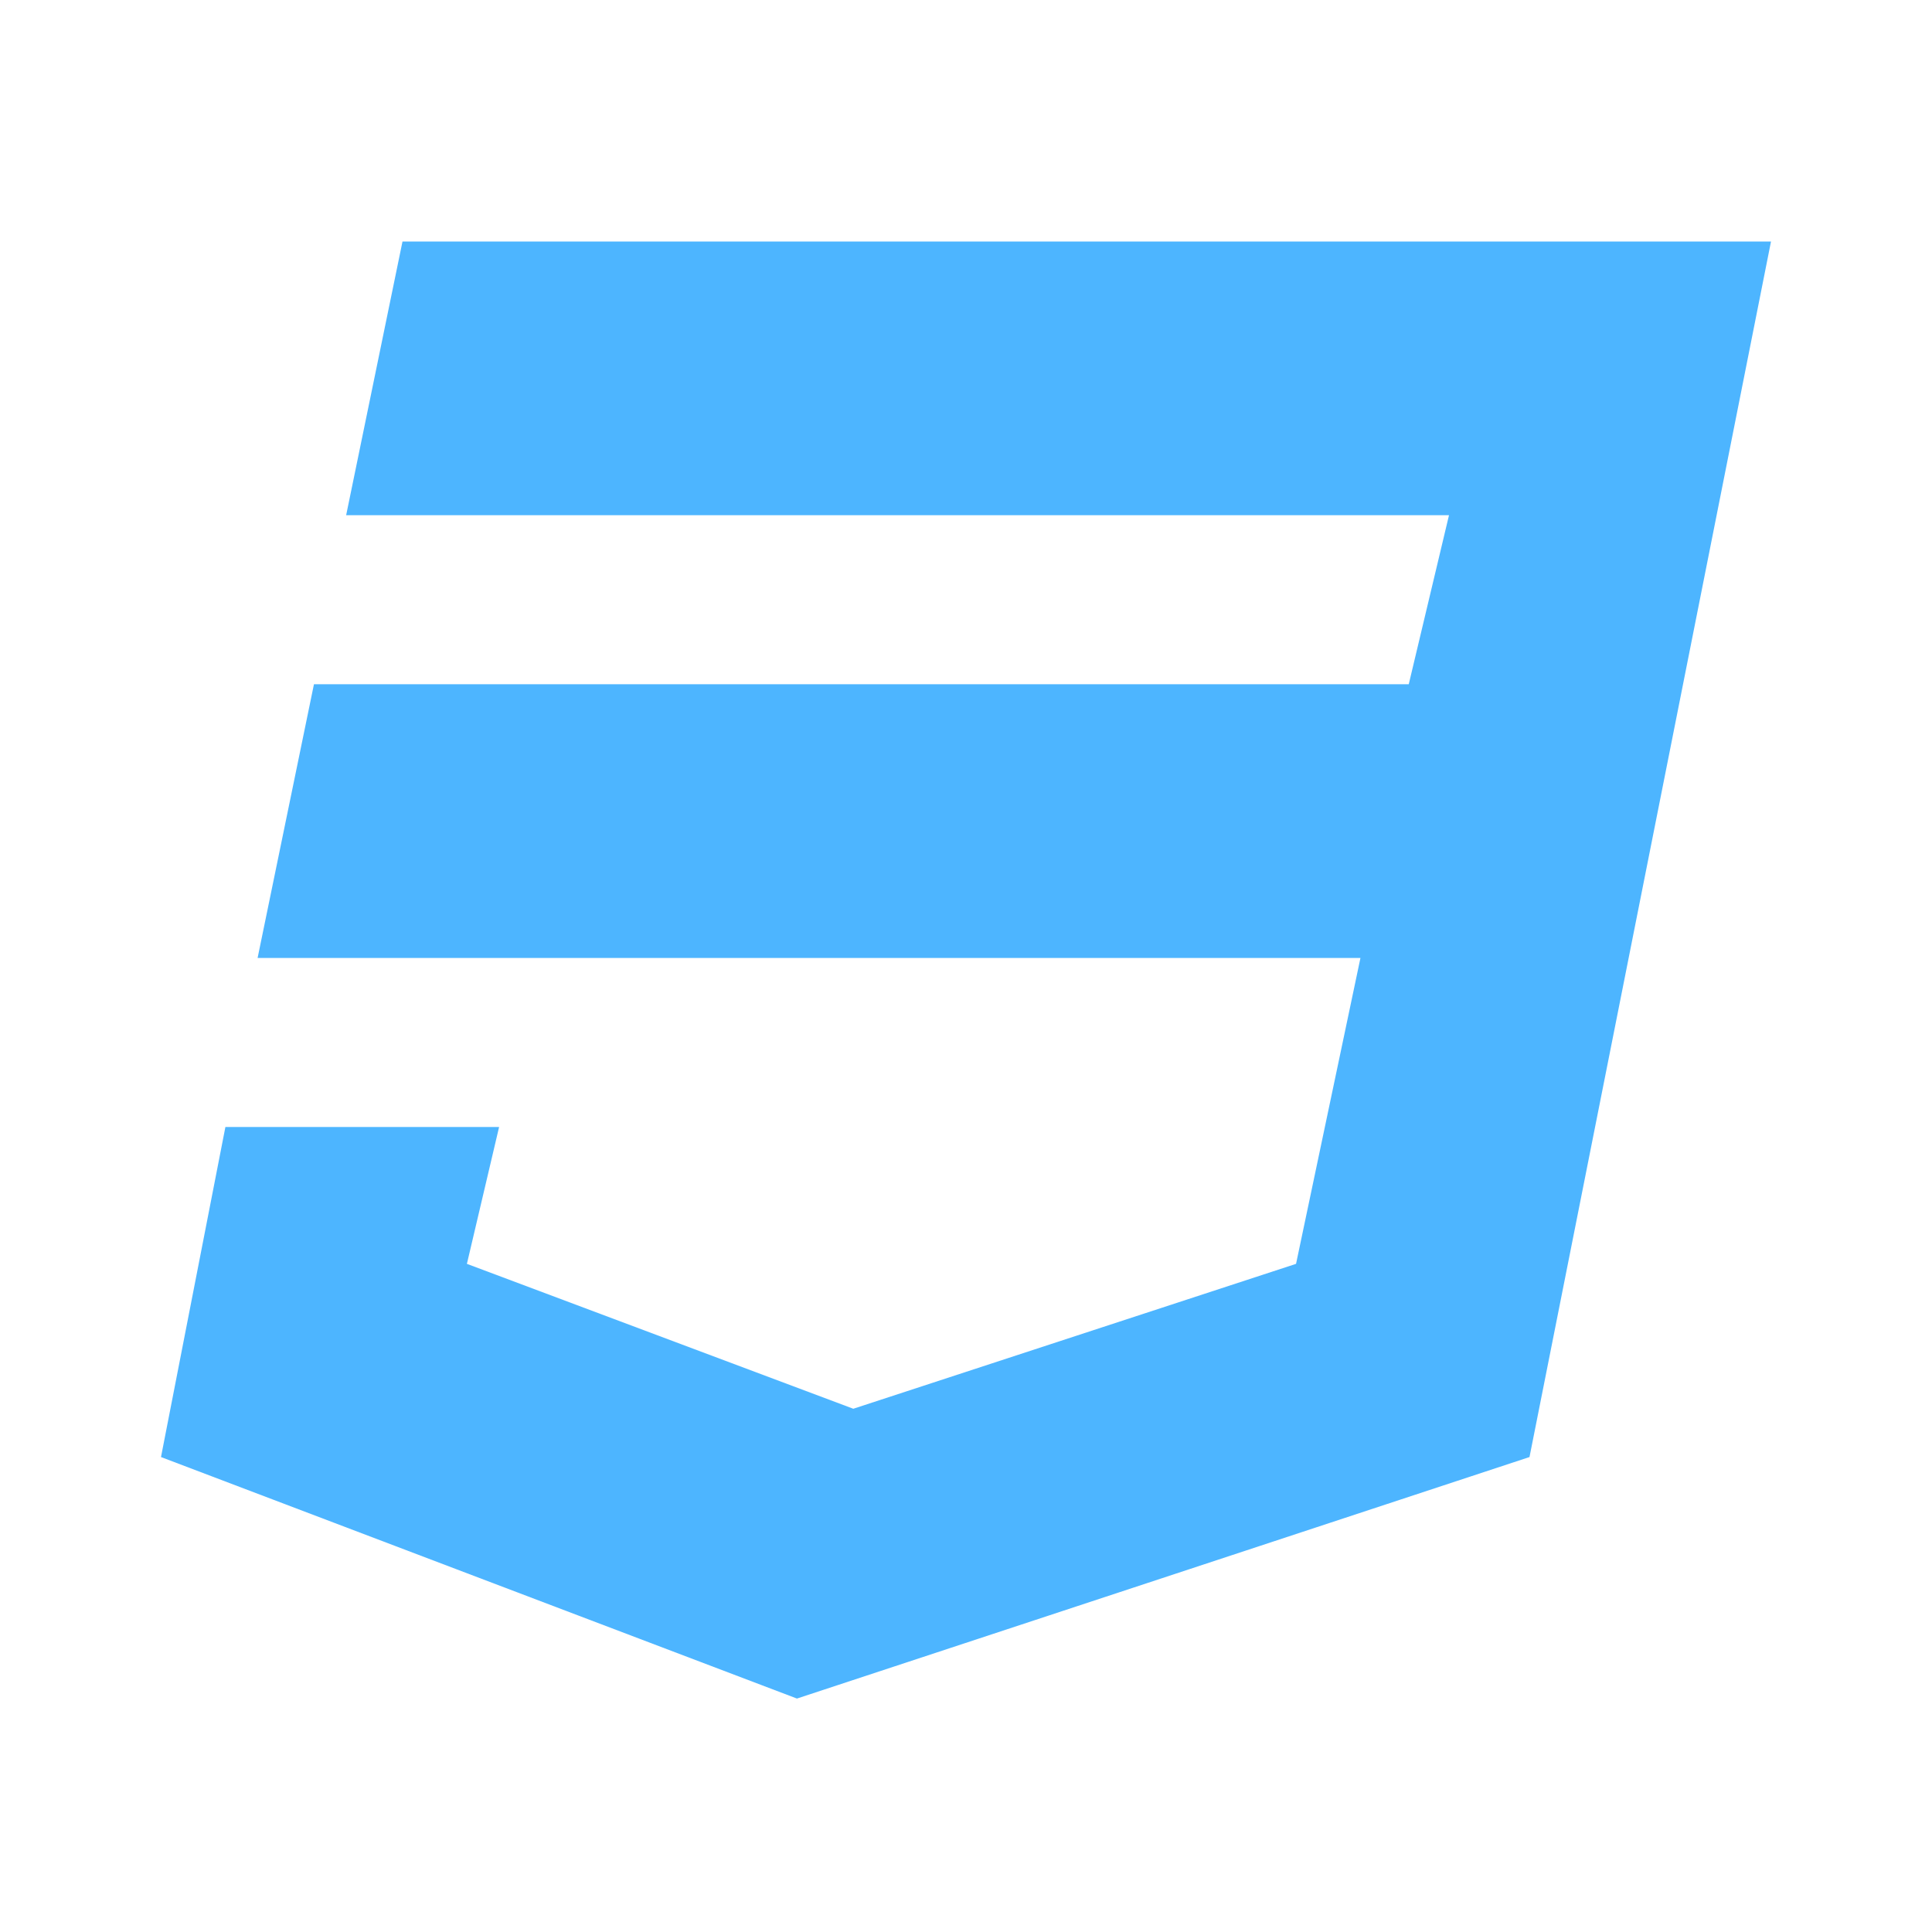
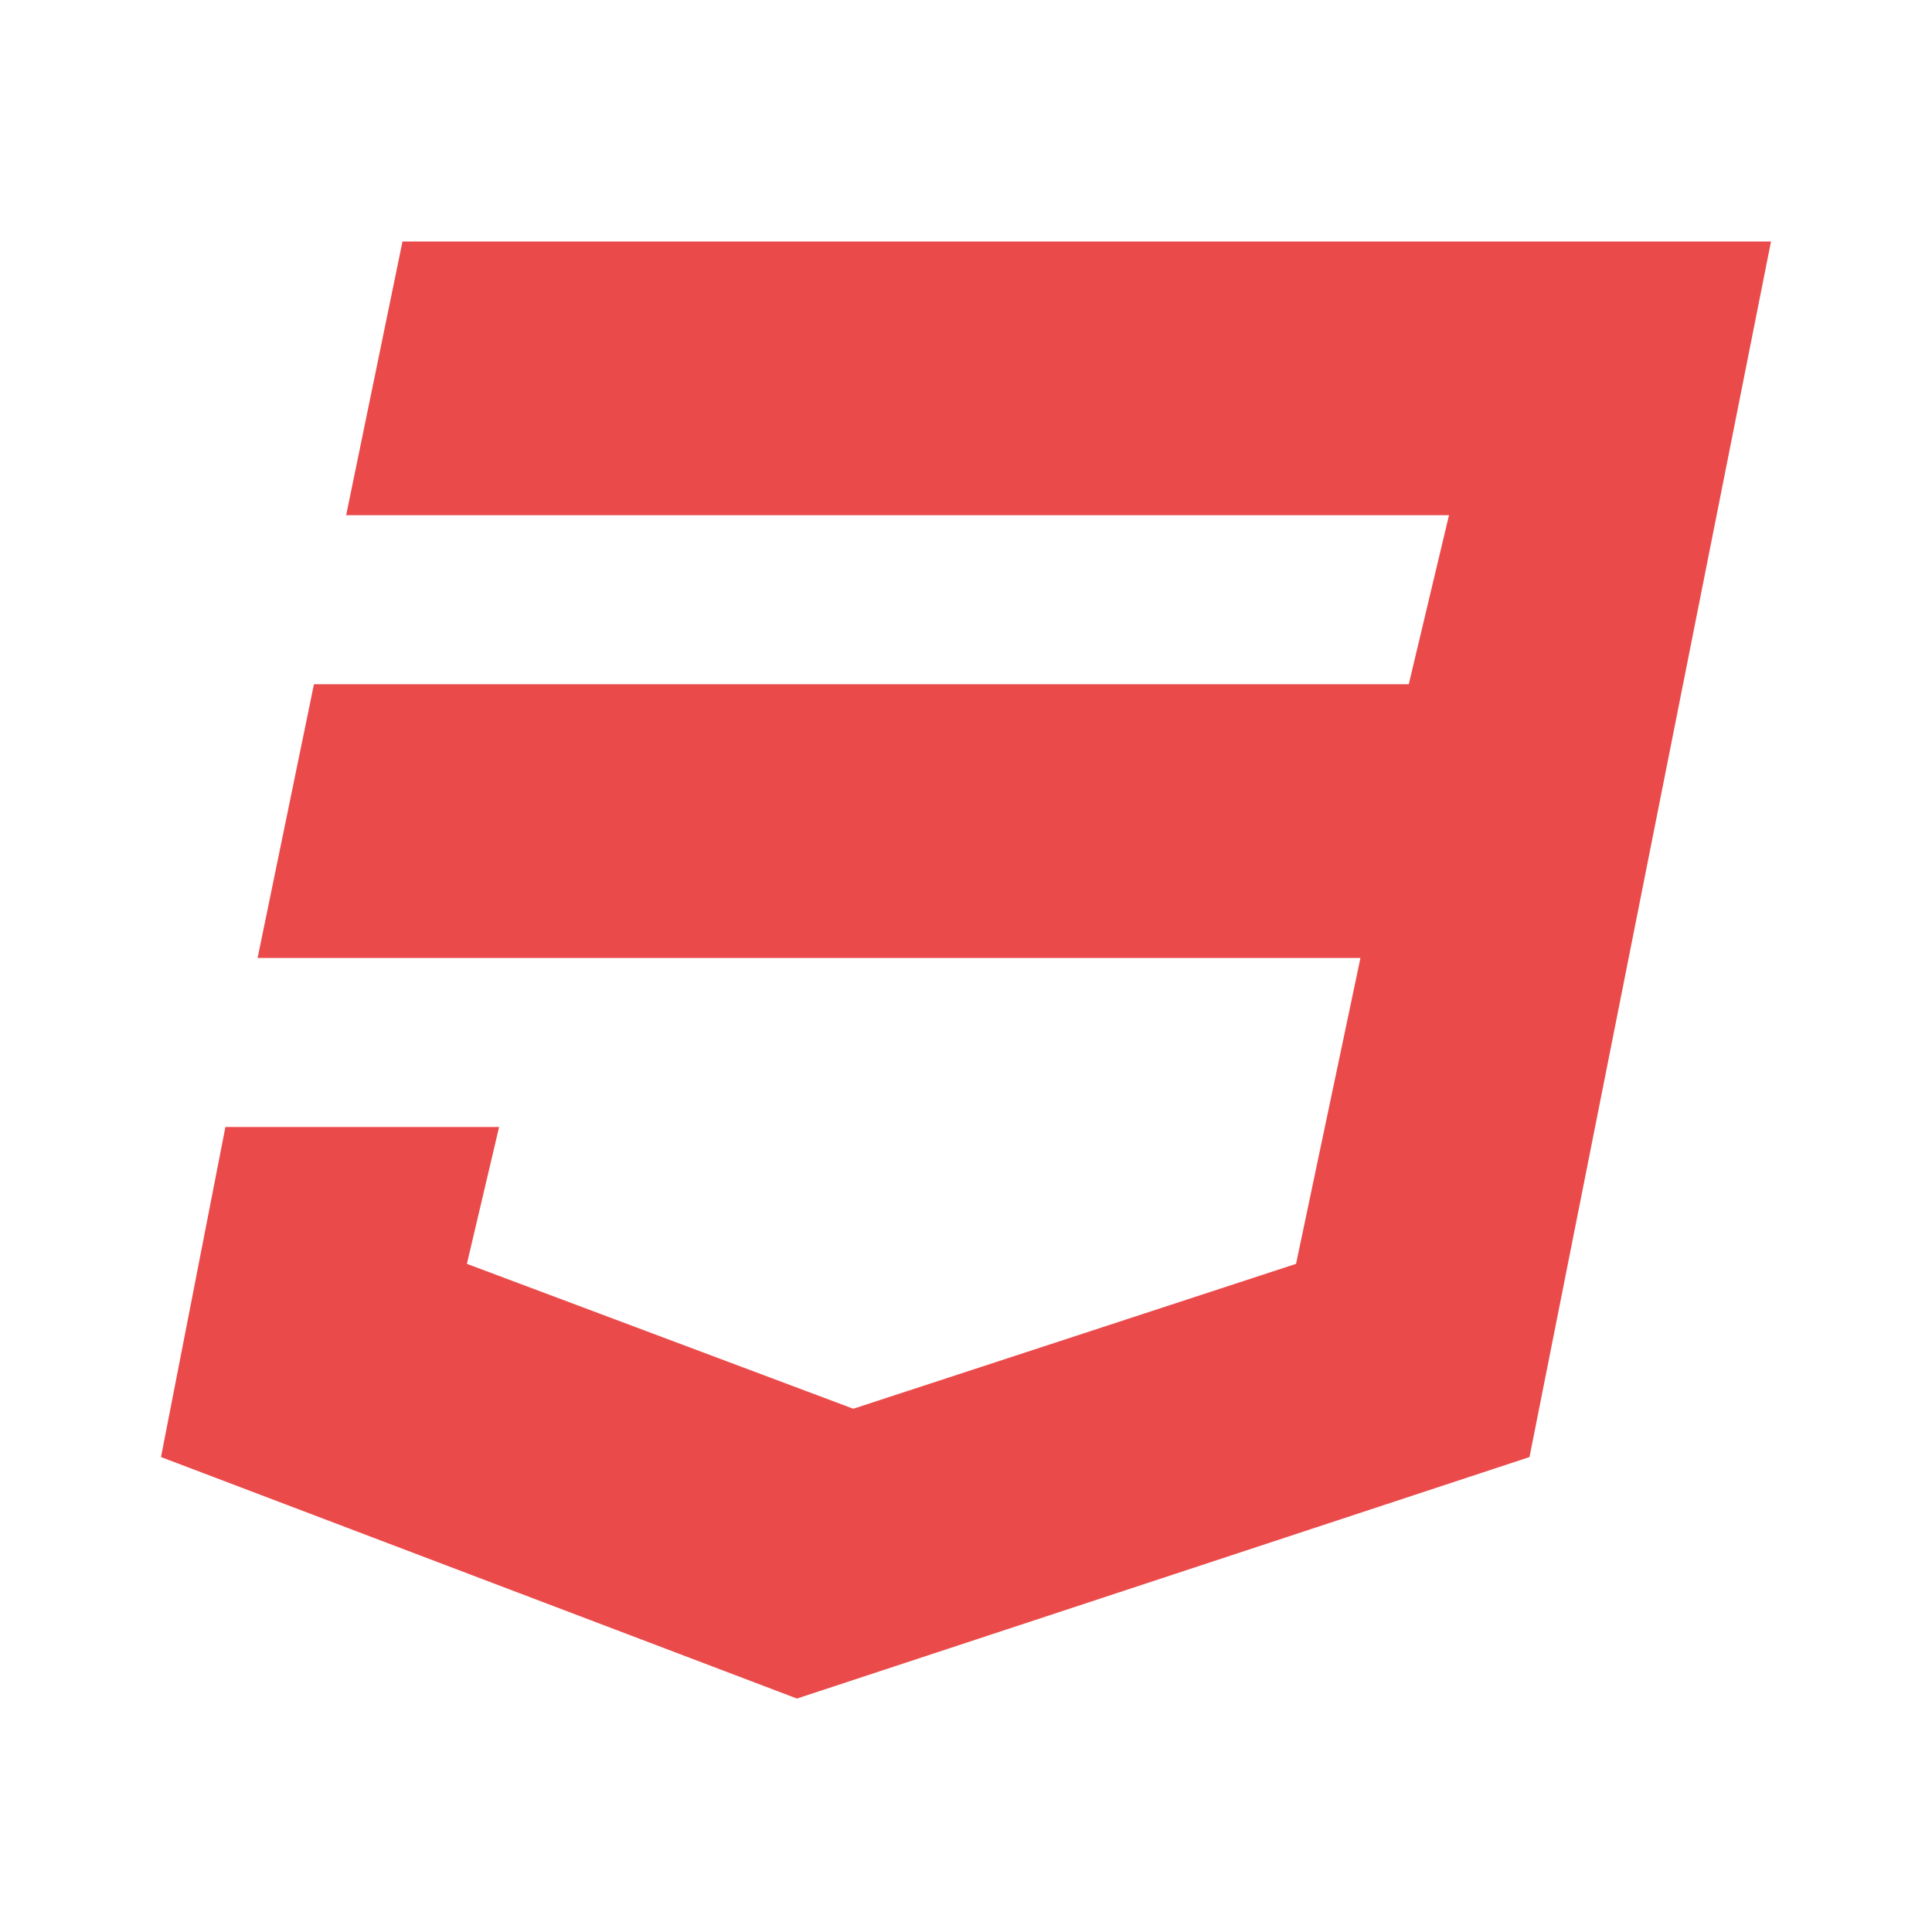
- <svg xmlns="http://www.w3.org/2000/svg" id="SvgjsSvg1016" width="288" height="288" version="1.1">
-   <defs id="SvgjsDefs1017" />
-   <g id="SvgjsG1018">
+ <svg xmlns="http://www.w3.org/2000/svg" id="SvgjsSvg1018" width="288" height="288" version="1.1">
+   <defs id="SvgjsDefs1019" />
+   <g id="SvgjsG1020">
    <svg enable-background="new 0 0 24 24" viewBox="0 0 24 24" width="288" height="288">
-       <path d="M22,3l-3,15.1l-9.1,3l-7.9-3L2.8,14h3.4l-0.4,1.7l4.8,1.8l5.5-1.8l0.8-3.8H3.2l0.7-3.4h13.6L18,6.4H4.3L5,3H22z" fill="#4db5ff" class="color000 svgShape" />
+       <path d="M22,3l-3,15.1l-9.1,3l-7.9-3L2.8,14h3.4l-0.4,1.7l4.8,1.8l5.5-1.8l0.8-3.8H3.2l0.7-3.4h13.6L18,6.4H4.3L5,3H22z" fill="#eb4a4a" class="color000 svgShape" />
    </svg>
  </g>
</svg>
